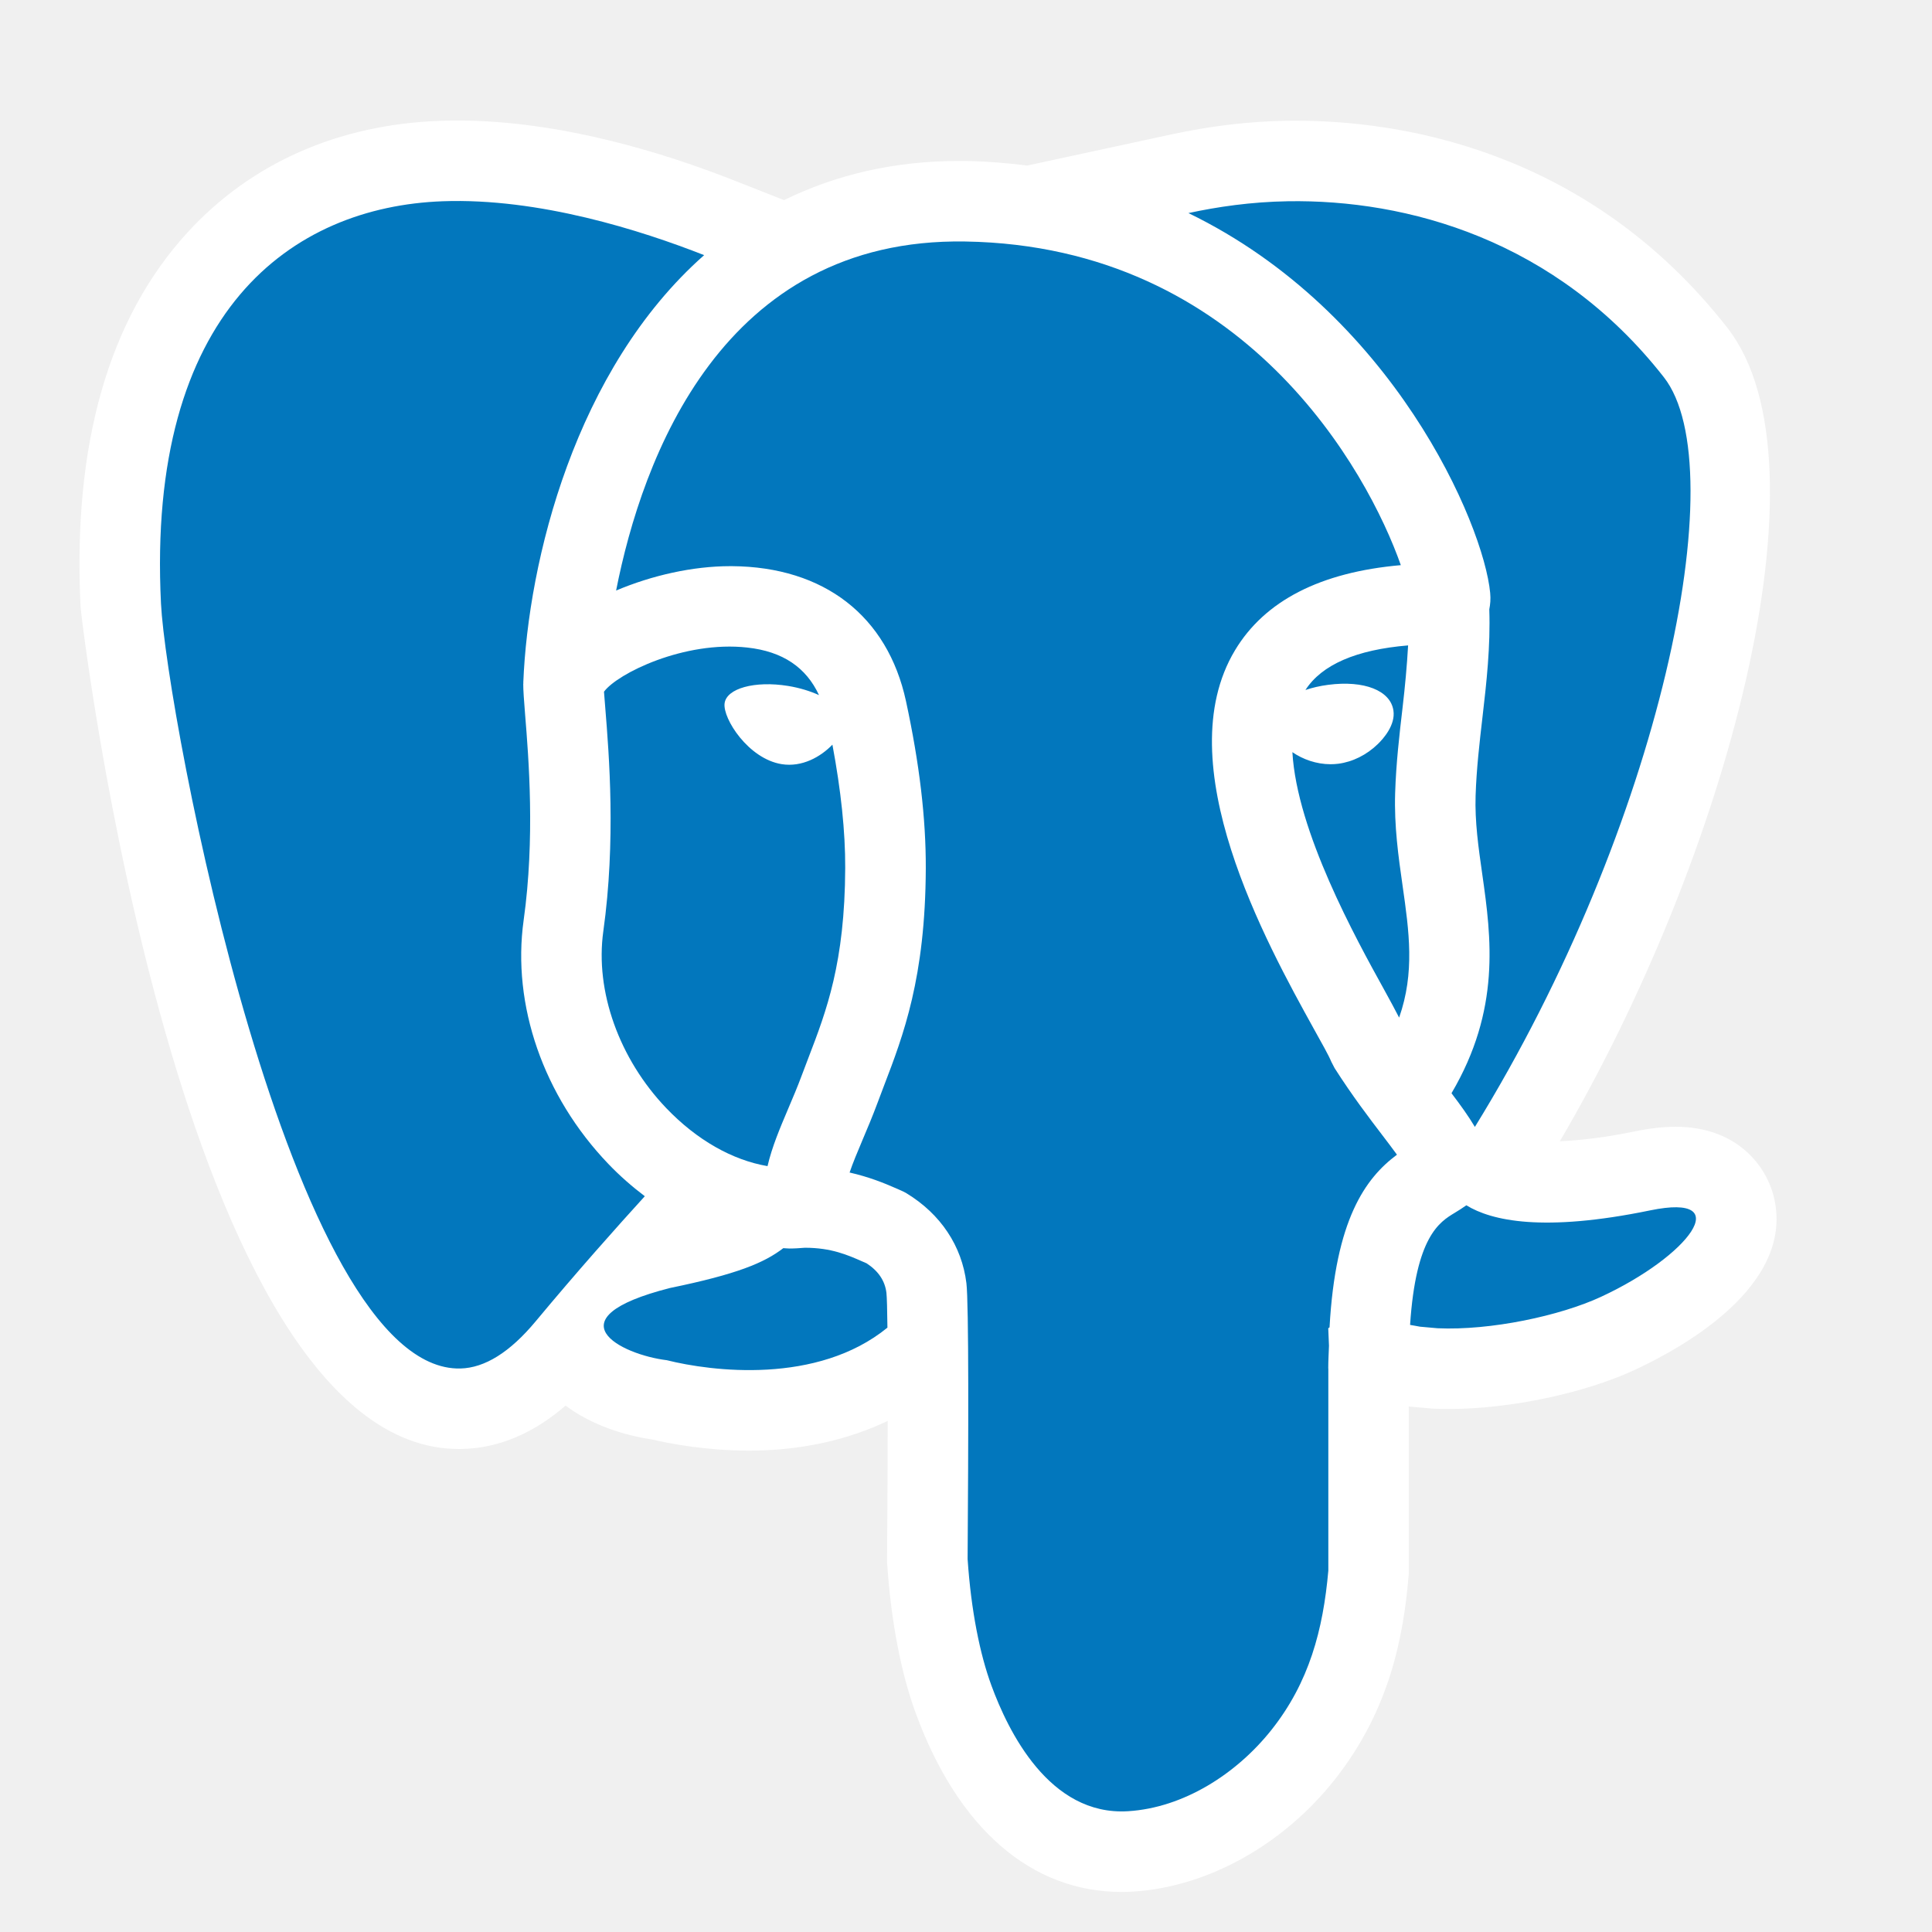
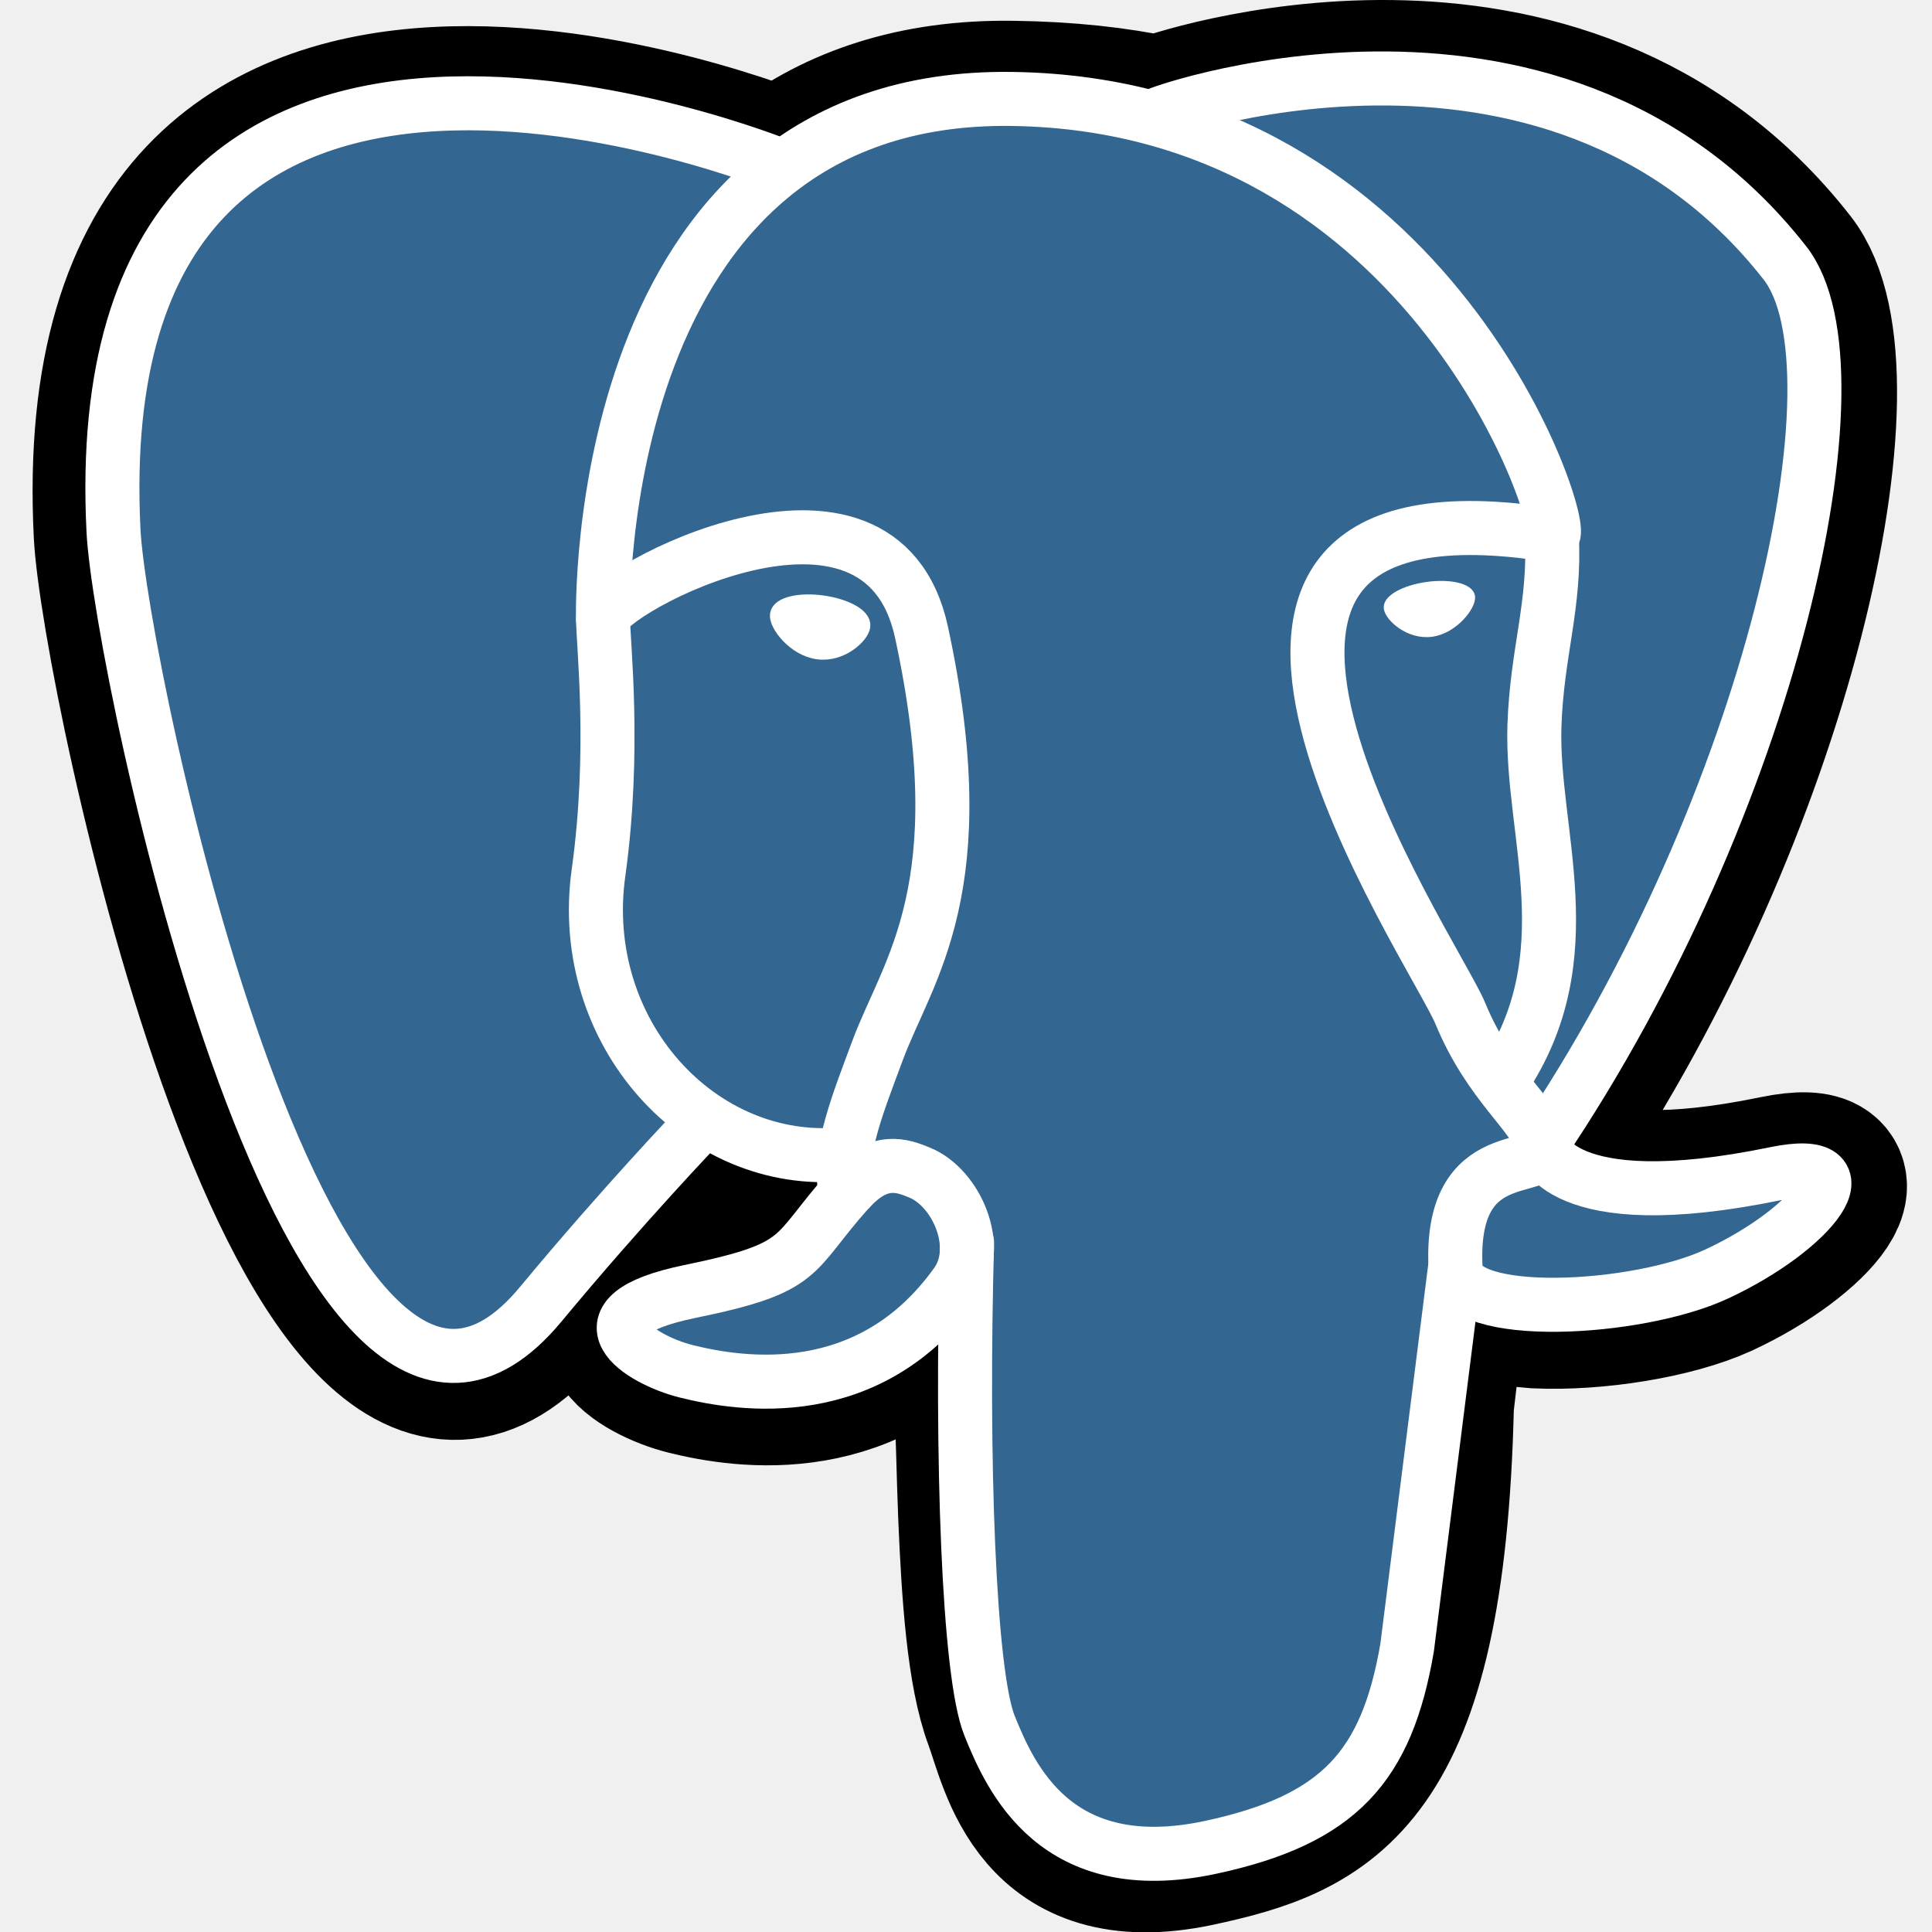
- <svg xmlns="http://www.w3.org/2000/svg" viewBox="0 0 48 48" width="48px" height="48px">
-   <path fill="#fff" d="M44.083,29.79c-0.183-0.829-0.935-1.796-2.452-1.796c-0.31,0-0.649,0.039-1.035,0.119c-0.708,0.146-1.311,0.217-1.842,0.241c4.133-7.04,6.816-16.819,4.159-20.214c-3.501-4.473-8.214-5.141-10.711-5.141L31.967,3c-0.929,0.015-1.893,0.129-2.863,0.339l-3.583,0.774C25.033,4.052,24.536,4.009,24.018,4l-0.03,0l-0.016,0l-0.152-0.001c-1.593,0-3.046,0.338-4.341,0.973l-1.251-0.493c-1.72-0.678-4.308-1.485-6.868-1.485c-0.144,0-0.287,0.003-0.431,0.008C8.407,3.093,6.241,4.05,4.664,5.769C2.696,7.915,1.8,11.054,2.003,15.1C2.013,15.309,4.461,36,11.4,36h0.025l0.064-0.001c0.901-0.022,1.76-0.384,2.563-1.077c0.613,0.46,1.406,0.732,2.145,0.84c0.488,0.115,1.366,0.278,2.418,0.278c1.284,0,2.442-0.263,3.44-0.738c-0.001,0.88-0.006,1.994-0.016,3.418l-0.001,0.075l0.005,0.075c0.097,1.419,0.342,2.698,0.711,3.701c1.051,2.859,2.866,4.434,5.111,4.434c0.093,0,0.188-0.003,0.284-0.009c1.846-0.114,3.717-1.151,5.004-2.772c1.393-1.755,1.715-3.607,1.839-5.026L35,39.111v-0.088v-4.079l0.103,0.01l0.436,0.038l0.042,0.004l0.042,0.002c0.124,0.006,0.252,0.008,0.381,0.008c1.507,0,3.362-0.391,4.616-0.974C41.819,33.476,44.559,31.948,44.083,29.79z" />
-   <path fill="#0277bd" d="M33,34c0-0.205,0.012-0.376,0.018-0.565C33.008,33.184,33,33,33,33s0.012-0.009,0.032-0.022c0.149-2.673,0.886-3.703,1.675-4.29c-0.11-0.153-0.237-0.318-0.356-0.475c-0.333-0.437-0.748-0.979-1.192-1.674l-0.082-0.158c-0.067-0.164-0.229-0.447-0.435-0.819c-1.183-2.14-3.645-6.592-1.96-9.404c0.738-1.232,2.122-1.942,4.121-2.117C33.986,11.718,30.925,6.115,23.985,6c-0.002,0-0.004,0-0.006,0c-6.041-0.098-8.026,5.392-8.672,8.672c0.89-0.377,1.906-0.606,2.836-0.606c0.014,0,0.029,0,0.043,0c2.29,0.017,3.865,1.239,4.323,3.354c0.335,1.552,0.496,2.91,0.492,4.153c-0.01,2.719-0.558,4.149-1.042,5.411l-0.154,0.408c-0.124,0.334-0.255,0.645-0.379,0.937c-0.126,0.298-0.237,0.563-0.318,0.802c0.484,0.11,0.864,0.265,1.125,0.38l0.151,0.066c0.047,0.02,0.094,0.043,0.137,0.069c0.848,0.516,1.376,1.309,1.489,2.233c0.061,0.498,0.051,3.893,0.03,6.855c0.087,1.285,0.305,2.364,0.593,3.146c0.409,1.114,1.431,3.241,3.394,3.119c1.37-0.085,2.687-0.919,3.561-2.019c0.938-1.181,1.284-2.487,1.414-3.958V34z" />
-   <path fill="#0277bd" d="M15.114 28.917c-1.613-1.683-2.399-3.947-2.104-6.056.285-2.035.124-4.027.037-5.098-.029-.357-.048-.623-.047-.77 0-.008.002-.015.003-.023 0-.004-.002-.007-.002-.011.121-3.021 1.286-7.787 4.493-10.62C15.932 5.724 13.388 4.913 11 5 7.258 5.136 3.636 7.724 4 15c.137 2.73 3.222 19.103 7.44 19 .603-.015 1.229-.402 1.872-1.176 1.017-1.223 2.005-2.332 2.708-3.104C15.705 29.481 15.401 29.217 15.114 28.917zM37.023 14.731c.015.154.002.286-.022.408.031.92-.068 1.813-.169 2.677-.074.636-.15 1.293-.171 1.952-.021.645.07 1.282.166 1.956.225 1.578.459 3.359-.765 5.437.225.296.423.571.581.837 4.61-7.475 6.468-16.361 4.695-18.626C38.655 5.944 34.941 4.952 31.999 5c-.921.015-1.758.139-2.473.294C34.602 7.754 36.863 13.026 37.023 14.731zM41 30.071c-2.665.55-3.947.257-4.569-.126-.1.072-.2.133-.293.19-.372.225-.961.583-1.105 2.782.083.016.156.025.246.044L35.714 33c1.32.06 3.049-.31 4.063-.781C41.962 31.205 43.153 29.627 41 30.071zM22.023 32.119c-.037-.298-.198-.539-.492-.732l-.108-.047C21.062 31.181 20.653 31 20 31h-.004c-.127.01-.253.019-.38.019-.052 0-.103-.007-.155-.009-.474.365-1.148.647-2.816.99-2.98.759-1.221 1.655-.078 1.794 1.106.277 3.735.614 5.481-.809C22.043 32.537 22.035 32.229 22.023 32.119z" />
-   <path fill="#0277bd" d="M20.681 18.501c-.292.302-.753.566-1.262.484-.828-.134-1.463-1.133-1.417-1.508h0c.044-.374.751-.569 1.578-.435.287.047.548.128.768.228-.32-.688-.899-1.085-1.782-1.182-1.565-.174-3.226.644-3.56 1.097.007.11.02.251.033.417.093 1.147.265 3.284-.05 5.537-.208 1.485.393 3.169 1.567 4.395.757.79 1.641 1.29 2.513 1.438.111-.478.309-.944.513-1.425.113-.265.233-.547.346-.852l.162-.427c.443-1.155.9-2.35.909-4.703C21.003 20.66 20.892 19.627 20.681 18.501zM34.847 22.007c-.104-.729-.211-1.484-.185-2.303.023-.742.105-1.442.184-2.119.062-.533.11-1.045.138-1.55-1.289.107-2.145.479-2.551 1.108.168-.057.358-.102.568-.129.892-.116 1.543.141 1.618.637.055.363-.253.705-.388.836-.277.269-.626.442-.981.488-.064.008-.129.012-.192.012-.353 0-.69-.121-.949-.3.112 1.973 1.567 4.612 2.283 5.907.153.277.271.498.369.688C35.154 24.163 35.009 23.143 34.847 22.007z" />
+ <svg xmlns="http://www.w3.org/2000/svg" height="64" viewBox="0 0 25.6 25.6" width="64">
+   <g fill="none" stroke="#fff">
+     <path d="m18.983 18.636c.163-1.357.114-1.555 1.124-1.336l.257.023c.777.035 1.793-.125 2.4-.402 1.285-.596 2.047-1.592.78-1.33-2.89.596-3.1-.383-3.1-.383 3.053-4.53 4.33-10.28 3.227-11.687-3.004-3.84-8.205-2.024-8.292-1.976l-.028.005c-.57-.12-1.2-.19-1.93-.2-1.308-.02-2.3.343-3.054.914 0 0-9.277-3.822-8.846 4.807.092 1.836 2.63 13.9 5.66 10.25 1.109-1.334 2.179-2.461 2.179-2.461.53.353 1.167.533 1.834.468l.052-.044a2.01 2.01 0 0 0 .021.518c-.78.872-.55 1.025-2.11 1.346-1.578.325-.65.904-.046 1.056.734.184 2.432.444 3.58-1.162l-.046.183c.306.245.285 1.76.33 2.842s.116 2.093.337 2.688.48 2.13 2.53 1.7c1.713-.367 3.023-.896 3.143-5.81" fill="#000" stroke="#000" stroke-width="2.149" />
+     <path d="m23.535 15.6c-2.89.596-3.1-.383-3.1-.383 3.053-4.53 4.33-10.28 3.228-11.687-3.004-3.84-8.205-2.023-8.292-1.976l-.028.005a10.31 10.31 0 0 0 -1.929-.201c-1.308-.02-2.3.343-3.054.914 0 0-9.278-3.822-8.846 4.807.092 1.836 2.63 13.9 5.66 10.25 1.116-1.342 2.186-2.469 2.186-2.469.53.353 1.167.533 1.834.468l.052-.044a2.02 2.02 0 0 0 .021.518c-.78.872-.55 1.025-2.11 1.346-1.578.325-.65.904-.046 1.056.734.184 2.432.444 3.58-1.162l-.046.183c.306.245.52 1.593.484 2.815s-.06 2.06.18 2.716.48 2.13 2.53 1.7c1.713-.367 2.6-1.32 2.725-2.906.088-1.128.286-.962.3-1.97l.16-.478c.183-1.53.03-2.023 1.085-1.793l.257.023c.777.035 1.794-.125 2.39-.402 1.285-.596 2.047-1.592.78-1.33z" fill="#336791" stroke="none" />
+     <g stroke-width=".716">
+       <g stroke-linecap="round">
+         <path d="m12.814 16.467c-.08 2.846.02 5.712.298 6.4s.875 2.05 2.926 1.612c1.713-.367 2.337-1.078 2.607-2.647l.633-5.017m-8.922-14.615s-9.284-3.796-8.852 4.833c.092 1.836 2.63 13.9 5.66 10.25 1.106-1.333 2.106-2.376 2.106-2.376m6.1-13.4c-.32.1 5.164-2.005 8.282 1.978 1.1 1.407-.175 7.157-3.228 11.687" stroke-linejoin="round" />
+         <path d="m20.425 15.17s.2.98 3.1.382c1.267-.262.504.734-.78 1.33-1.054.49-3.418.615-3.457-.06-.1-1.745 1.244-1.215 1.147-1.652-.088-.394-.69-.78-1.086-1.744-.347-.84-4.76-7.29 1.224-6.333.22-.045-1.56-5.7-7.16-5.782s-5.423 6.885-5.423 6.885" stroke-linejoin="bevel" />
+       </g>
+       <g stroke-linejoin="round">
+         <path d="m11.247 15.768c-.78.872-.55 1.025-2.11 1.346-1.578.325-.65.904-.046 1.056.734.184 2.432.444 3.58-1.163.35-.49-.002-1.27-.482-1.468-.232-.096-.542-.216-.94.23z" />
+         <path d="m11.196 15.753c-.08-.513.168-1.122.433-1.836.398-1.07 1.316-2.14.582-5.537-.547-2.53-4.22-.527-4.22-.184s.166 1.74-.06 3.365c-.297 2.122 1.35 3.916 3.246 3.733" stroke-linecap="round" />
+       </g>
+     </g>
+     <g fill="#fff">
+       <path d="m10.322 8.145c-.017.117.215.43.516.472s.558-.202.575-.32-.215-.246-.516-.288-.56.02-.575.136z" stroke-width=".239" />
+       <path d="m19.486 7.906c.016.117-.215.43-.516.472s-.56-.202-.575-.32.215-.246.516-.288.56.02.575.136z" stroke-width=".119" />
+     </g>
+     <path d="m20.562 7.095c.05.92-.198 1.545-.23 2.524-.046 1.422.678 3.05-.413 4.68" stroke-linecap="round" stroke-linejoin="round" stroke-width=".716" />
+   </g>
</svg>
